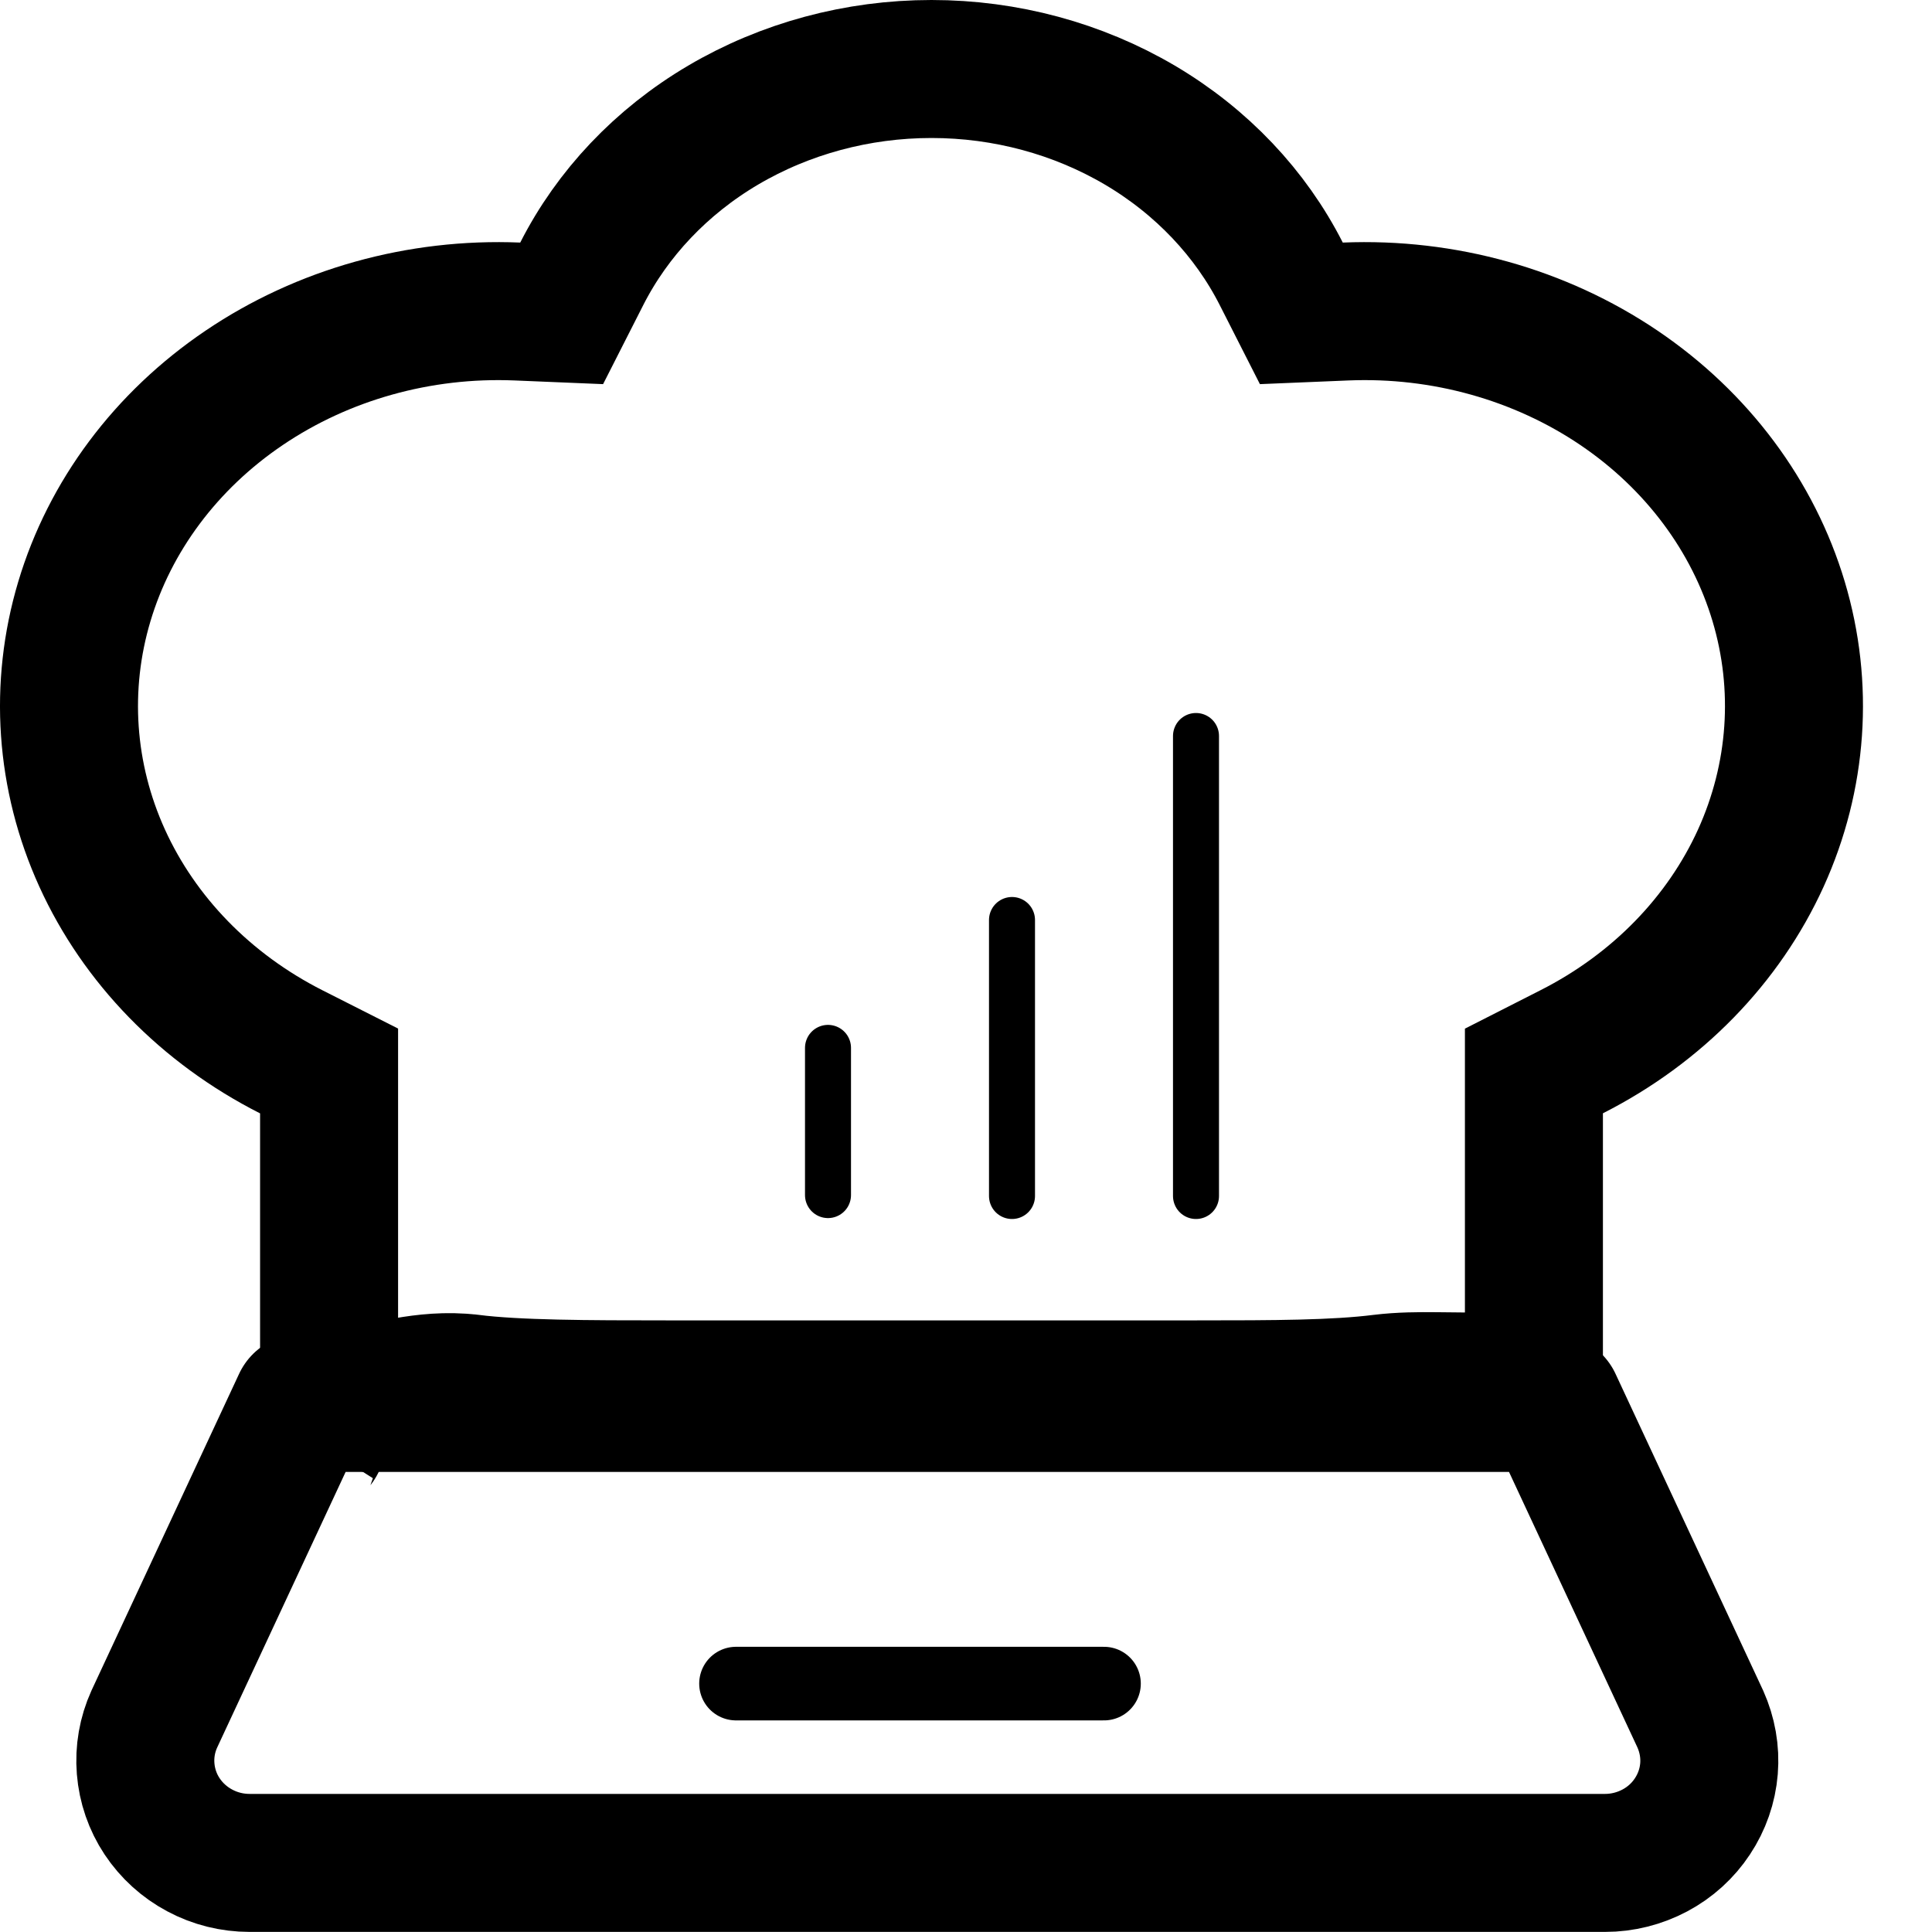
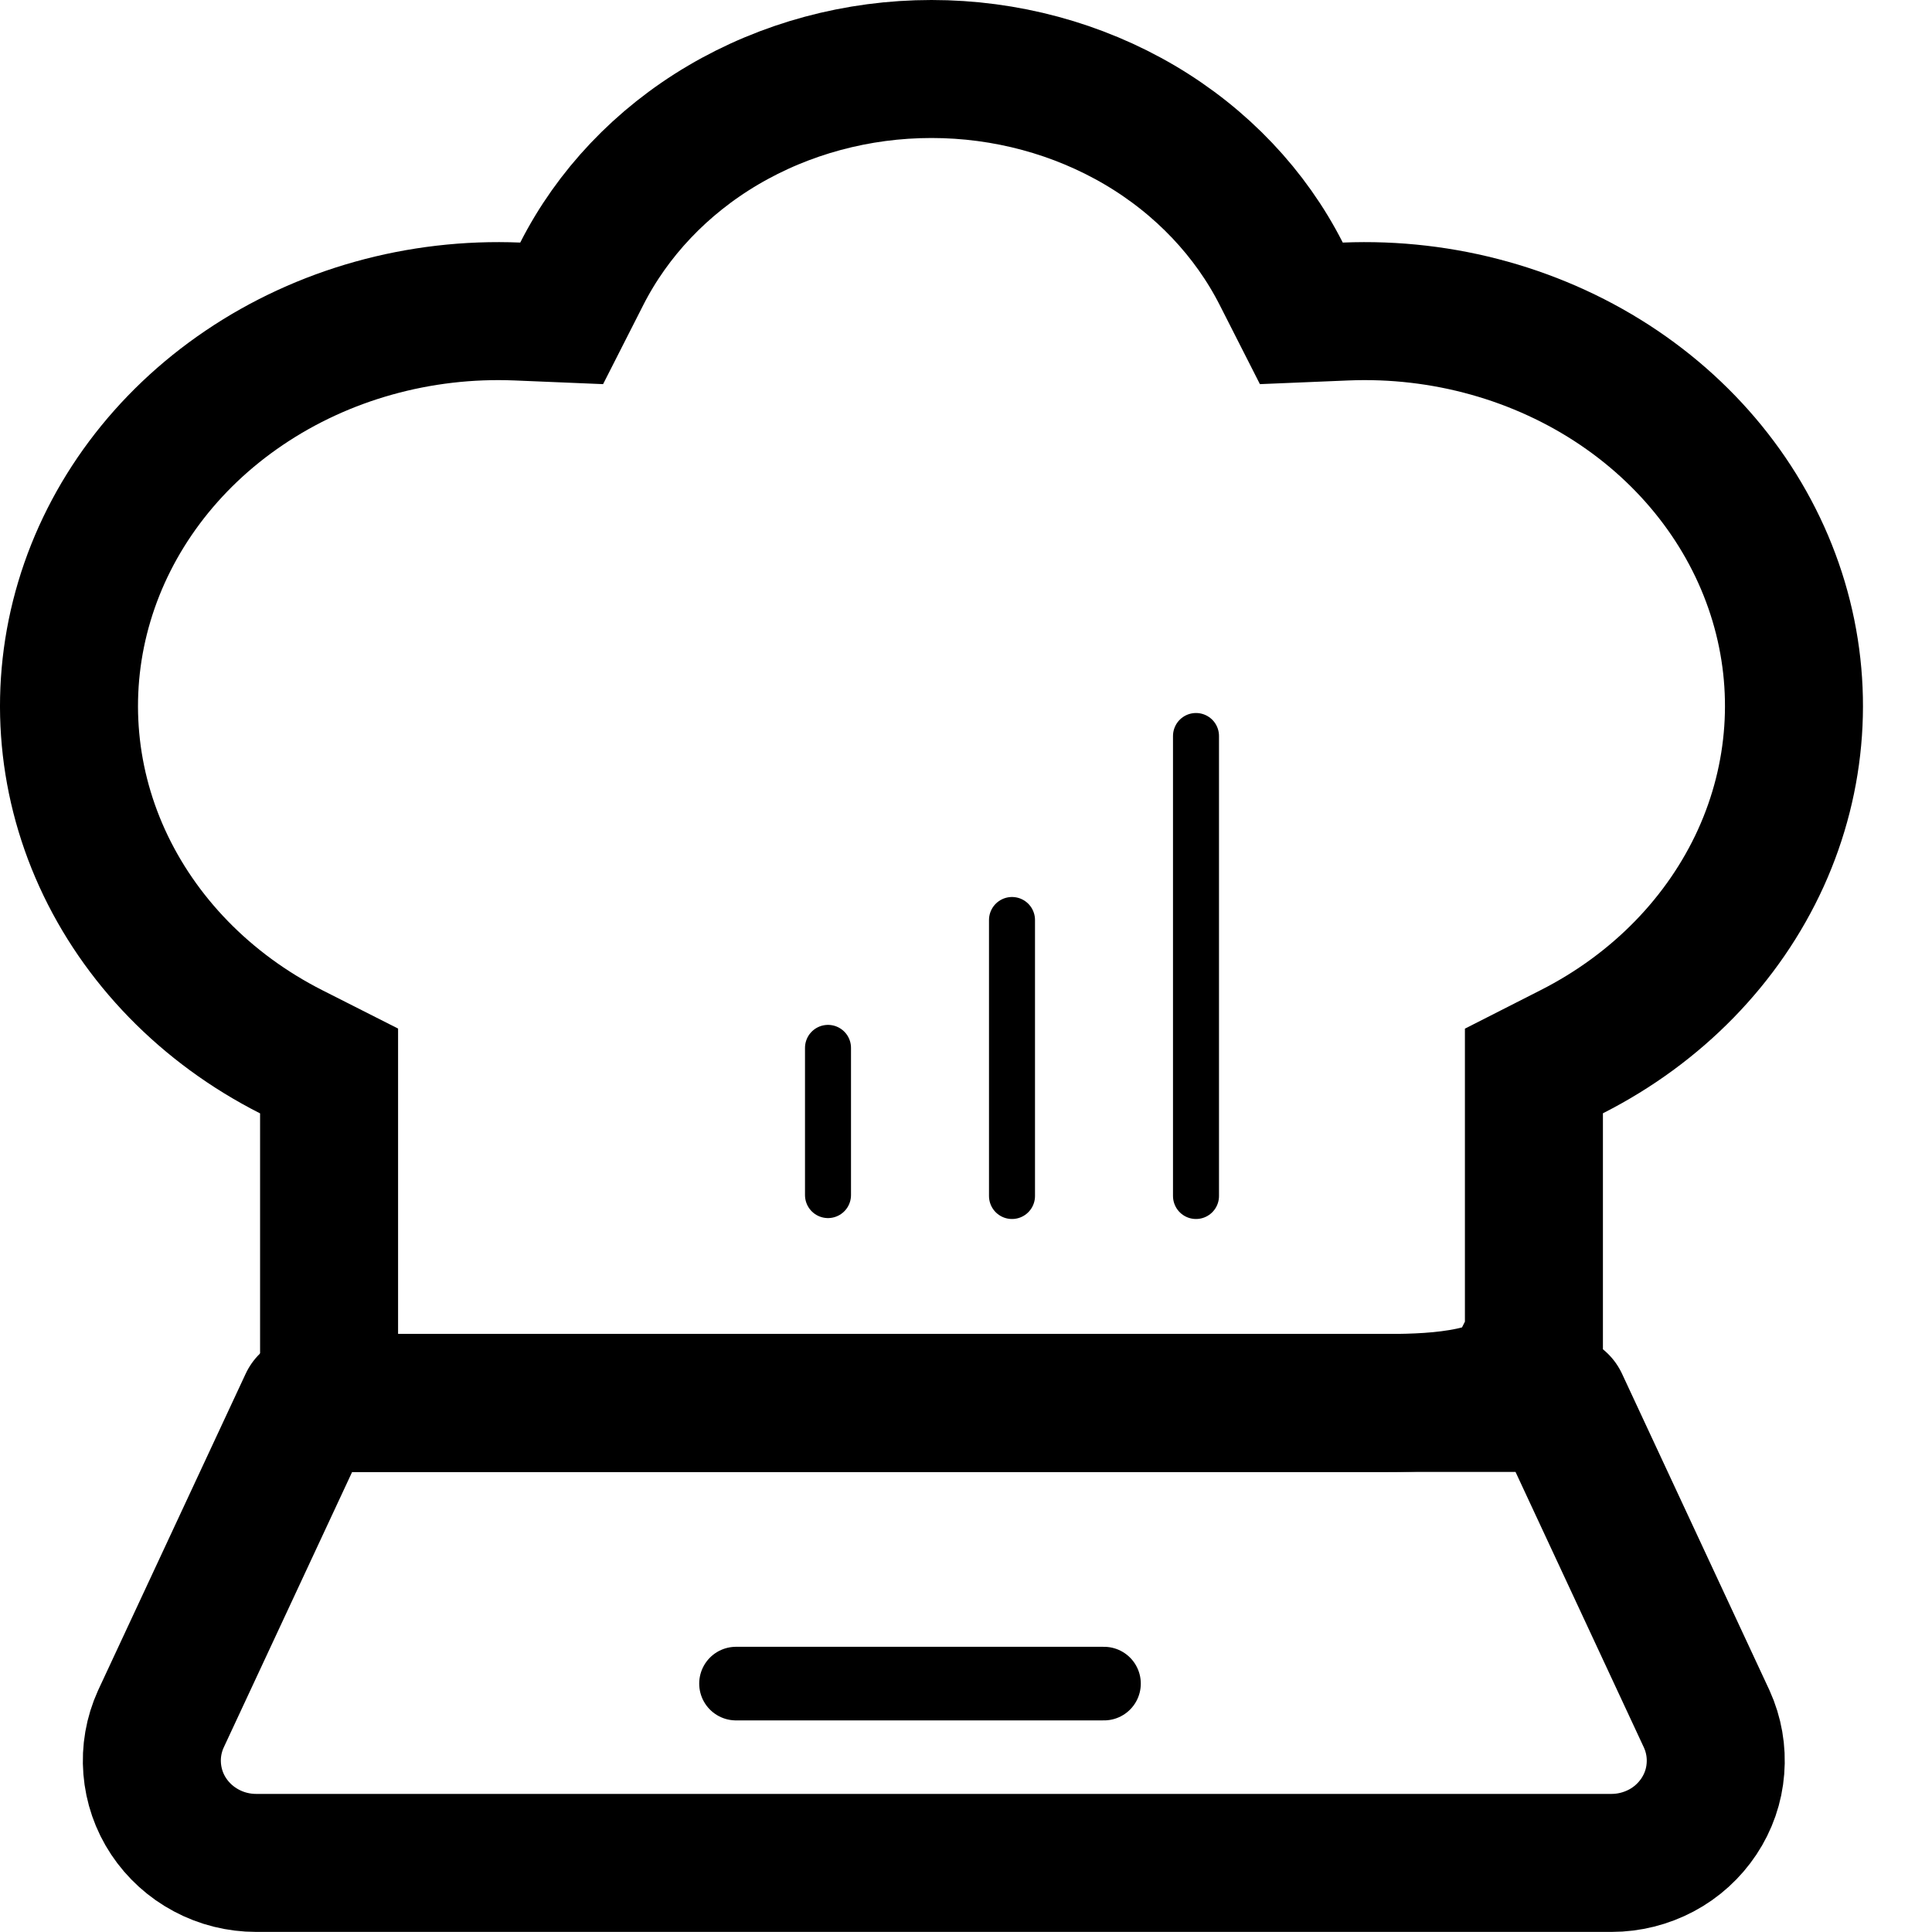
<svg xmlns="http://www.w3.org/2000/svg" width="21" height="21" viewBox="0 0 21 21" fill="none">
  <style>
- svg { color: #000; }
- path { stroke: currentColor; }
- @media (prefers-color-scheme: dark) {
-   svg { color: #fff; }
- }
+   :root { color: #000; }
+   @media (prefers-color-scheme: dark) {
+     :root { color: #fff; }
+   }
</style>
-   <path d="M18.482 18.686C18.558 18.856 18.591 19.041 18.576 19.225C18.561 19.41 18.499 19.588 18.396 19.743C18.294 19.898 18.153 20.026 17.987 20.114C17.821 20.202 17.635 20.249 17.447 20.249H2.713C2.524 20.249 2.338 20.203 2.172 20.114C2.006 20.026 1.865 19.898 1.762 19.743C1.659 19.588 1.598 19.41 1.583 19.225C1.568 19.041 1.6 18.856 1.677 18.686L3.279 15.249H16.88L18.482 18.686Z" stroke="black" stroke-width="1.5" stroke-linecap="round" stroke-linejoin="round" />
-   <path d="M8 18.3H12" stroke="black" stroke-width="0.8" stroke-linecap="round" stroke-linejoin="round" />
-   <path d="M9 11.39V12.99" stroke="black" stroke-width="0.5" stroke-linecap="round" stroke-linejoin="round" />
-   <path d="M11 10V13" stroke="black" stroke-width="0.5" stroke-linecap="round" stroke-linejoin="round" />
-   <path d="M13 8V13" stroke="black" stroke-width="0.5" stroke-linecap="round" stroke-linejoin="round" />
-   <path d="M3.439 15.677C3.439 15.678 3.437 15.679 3.437 15.681C3.444 15.668 3.449 15.655 3.456 15.643C3.45 15.654 3.446 15.666 3.439 15.677ZM3.577 11.641L3.166 11.433C2.235 10.961 1.515 10.216 1.111 9.329C0.708 8.443 0.641 7.46 0.917 6.537C1.193 5.613 1.801 4.792 2.655 4.215C3.51 3.637 4.557 3.342 5.624 3.386L6.105 3.406L6.323 2.977C6.656 2.321 7.187 1.757 7.86 1.36C8.534 0.963 9.319 0.75 10.125 0.75C10.931 0.75 11.716 0.963 12.39 1.36C13.063 1.757 13.594 2.321 13.927 2.977L14.145 3.406L14.626 3.386C15.693 3.342 16.74 3.637 17.595 4.214C18.449 4.791 19.057 5.613 19.333 6.537C19.609 7.46 19.541 8.443 19.139 9.328C18.735 10.215 18.015 10.96 17.084 11.432L16.673 11.641V14.707C16.663 14.716 16.652 14.724 16.643 14.733C16.564 14.81 16.505 14.894 16.461 14.979C16.394 14.993 16.29 15.009 16.133 15.014C15.97 15.019 15.809 15.014 15.613 15.013C15.434 15.011 15.22 15.012 15.018 15.037C14.515 15.1 13.862 15.102 12.999 15.102H7.251C6.385 15.102 5.616 15.1 5.114 15.037H5.113C4.856 15.005 4.611 15.035 4.425 15.067C4.329 15.084 4.235 15.104 4.153 15.121C4.068 15.139 3.997 15.153 3.928 15.166C3.794 15.191 3.724 15.193 3.692 15.192C3.654 15.16 3.615 15.127 3.572 15.098C3.575 15.024 3.577 14.936 3.577 14.831V11.641Z" stroke="black" stroke-width="1.5" />
+   <path d="M18.552 18.686C18.629 18.856 18.661 19.041 18.646 19.225C18.632 19.41 18.57 19.588 18.467 19.743C18.364 19.898 18.224 20.026 18.058 20.114C17.892 20.202 17.706 20.249 17.517 20.249H2.784C2.595 20.249 2.409 20.203 2.243 20.114C2.077 20.026 1.936 19.898 1.833 19.743C1.73 19.588 1.669 19.41 1.654 19.225C1.639 19.041 1.671 18.856 1.748 18.686L3.35 15.249H16.951L18.552 18.686Z" stroke="currentColor" stroke-width="1.5" stroke-linecap="round" stroke-linejoin="round" />
+   <path d="M8 18.3H12" stroke="currentColor" stroke-width="0.8" stroke-linecap="round" stroke-linejoin="round" />
+   <path d="M9 11.39V12.99" stroke="currentColor" stroke-width="0.5" stroke-linecap="round" stroke-linejoin="round" />
+   <path d="M11 10V13" stroke="currentColor" stroke-width="0.5" stroke-linecap="round" stroke-linejoin="round" />
+   <path d="M13 8V13" stroke="currentColor" stroke-width="0.5" stroke-linecap="round" stroke-linejoin="round" />
+   <path d="M2.962 14.52C2.969 14.52 2.978 14.523 2.986 14.524C2.943 14.52 2.911 14.517 2.902 14.517C2.916 14.517 2.94 14.517 2.962 14.52ZM3.577 11.641L3.166 11.433C2.235 10.961 1.515 10.216 1.111 9.329C0.708 8.443 0.641 7.46 0.917 6.537C1.193 5.613 1.801 4.792 2.655 4.215C3.51 3.637 4.557 3.342 5.624 3.386L6.105 3.406L6.323 2.977C6.656 2.321 7.187 1.757 7.86 1.36C8.534 0.963 9.319 0.75 10.125 0.75C10.931 0.75 11.716 0.963 12.39 1.36C13.063 1.757 13.594 2.321 13.927 2.977L14.145 3.406L14.626 3.386C15.693 3.342 16.74 3.637 17.595 4.214C18.449 4.791 19.057 5.613 19.333 6.537C19.609 7.46 19.541 8.443 19.139 9.328C18.735 10.215 18.015 10.96 17.084 11.432L16.673 11.641V14.55C16.561 14.76 16.5 14.887 16.462 14.975C16.375 15.056 16.192 15.145 15.877 15.197C15.571 15.248 15.254 15.25 15 15.25H3.717C3.709 15.214 3.701 15.178 3.69 15.144C3.673 15.085 3.64 14.991 3.577 14.893V11.641Z" stroke="currentColor" stroke-width="1.5" />
</svg>
